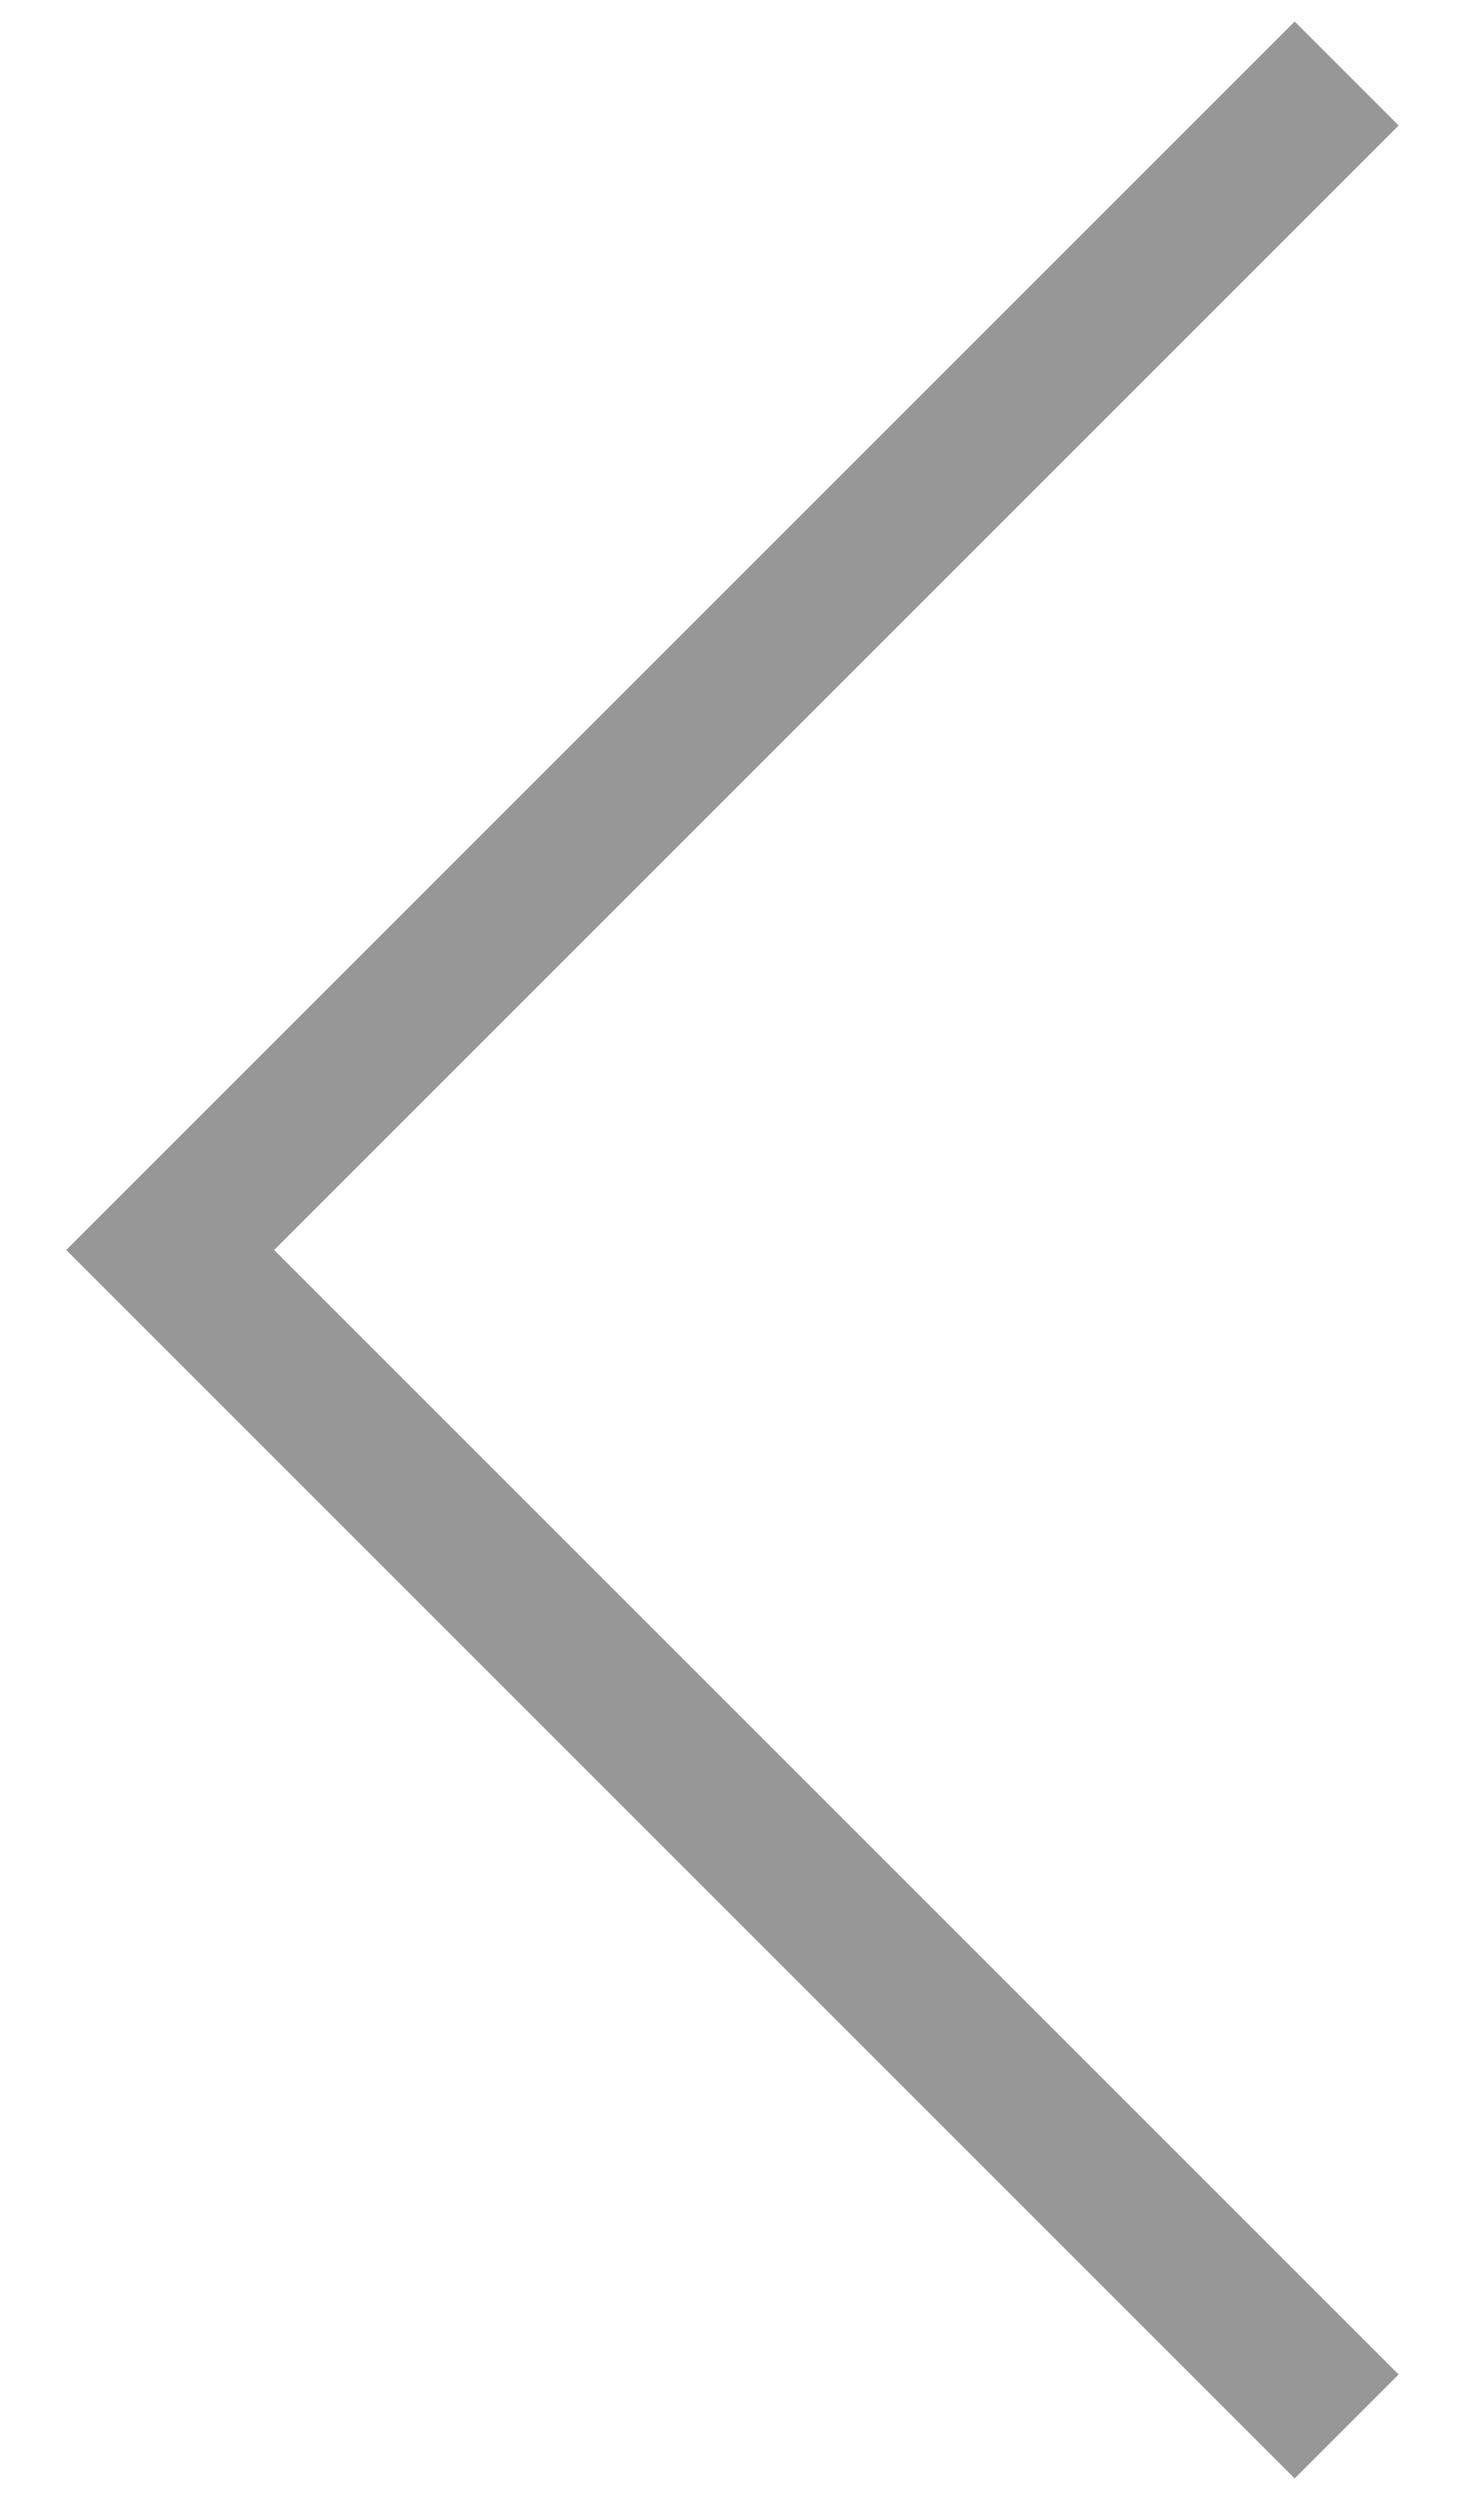
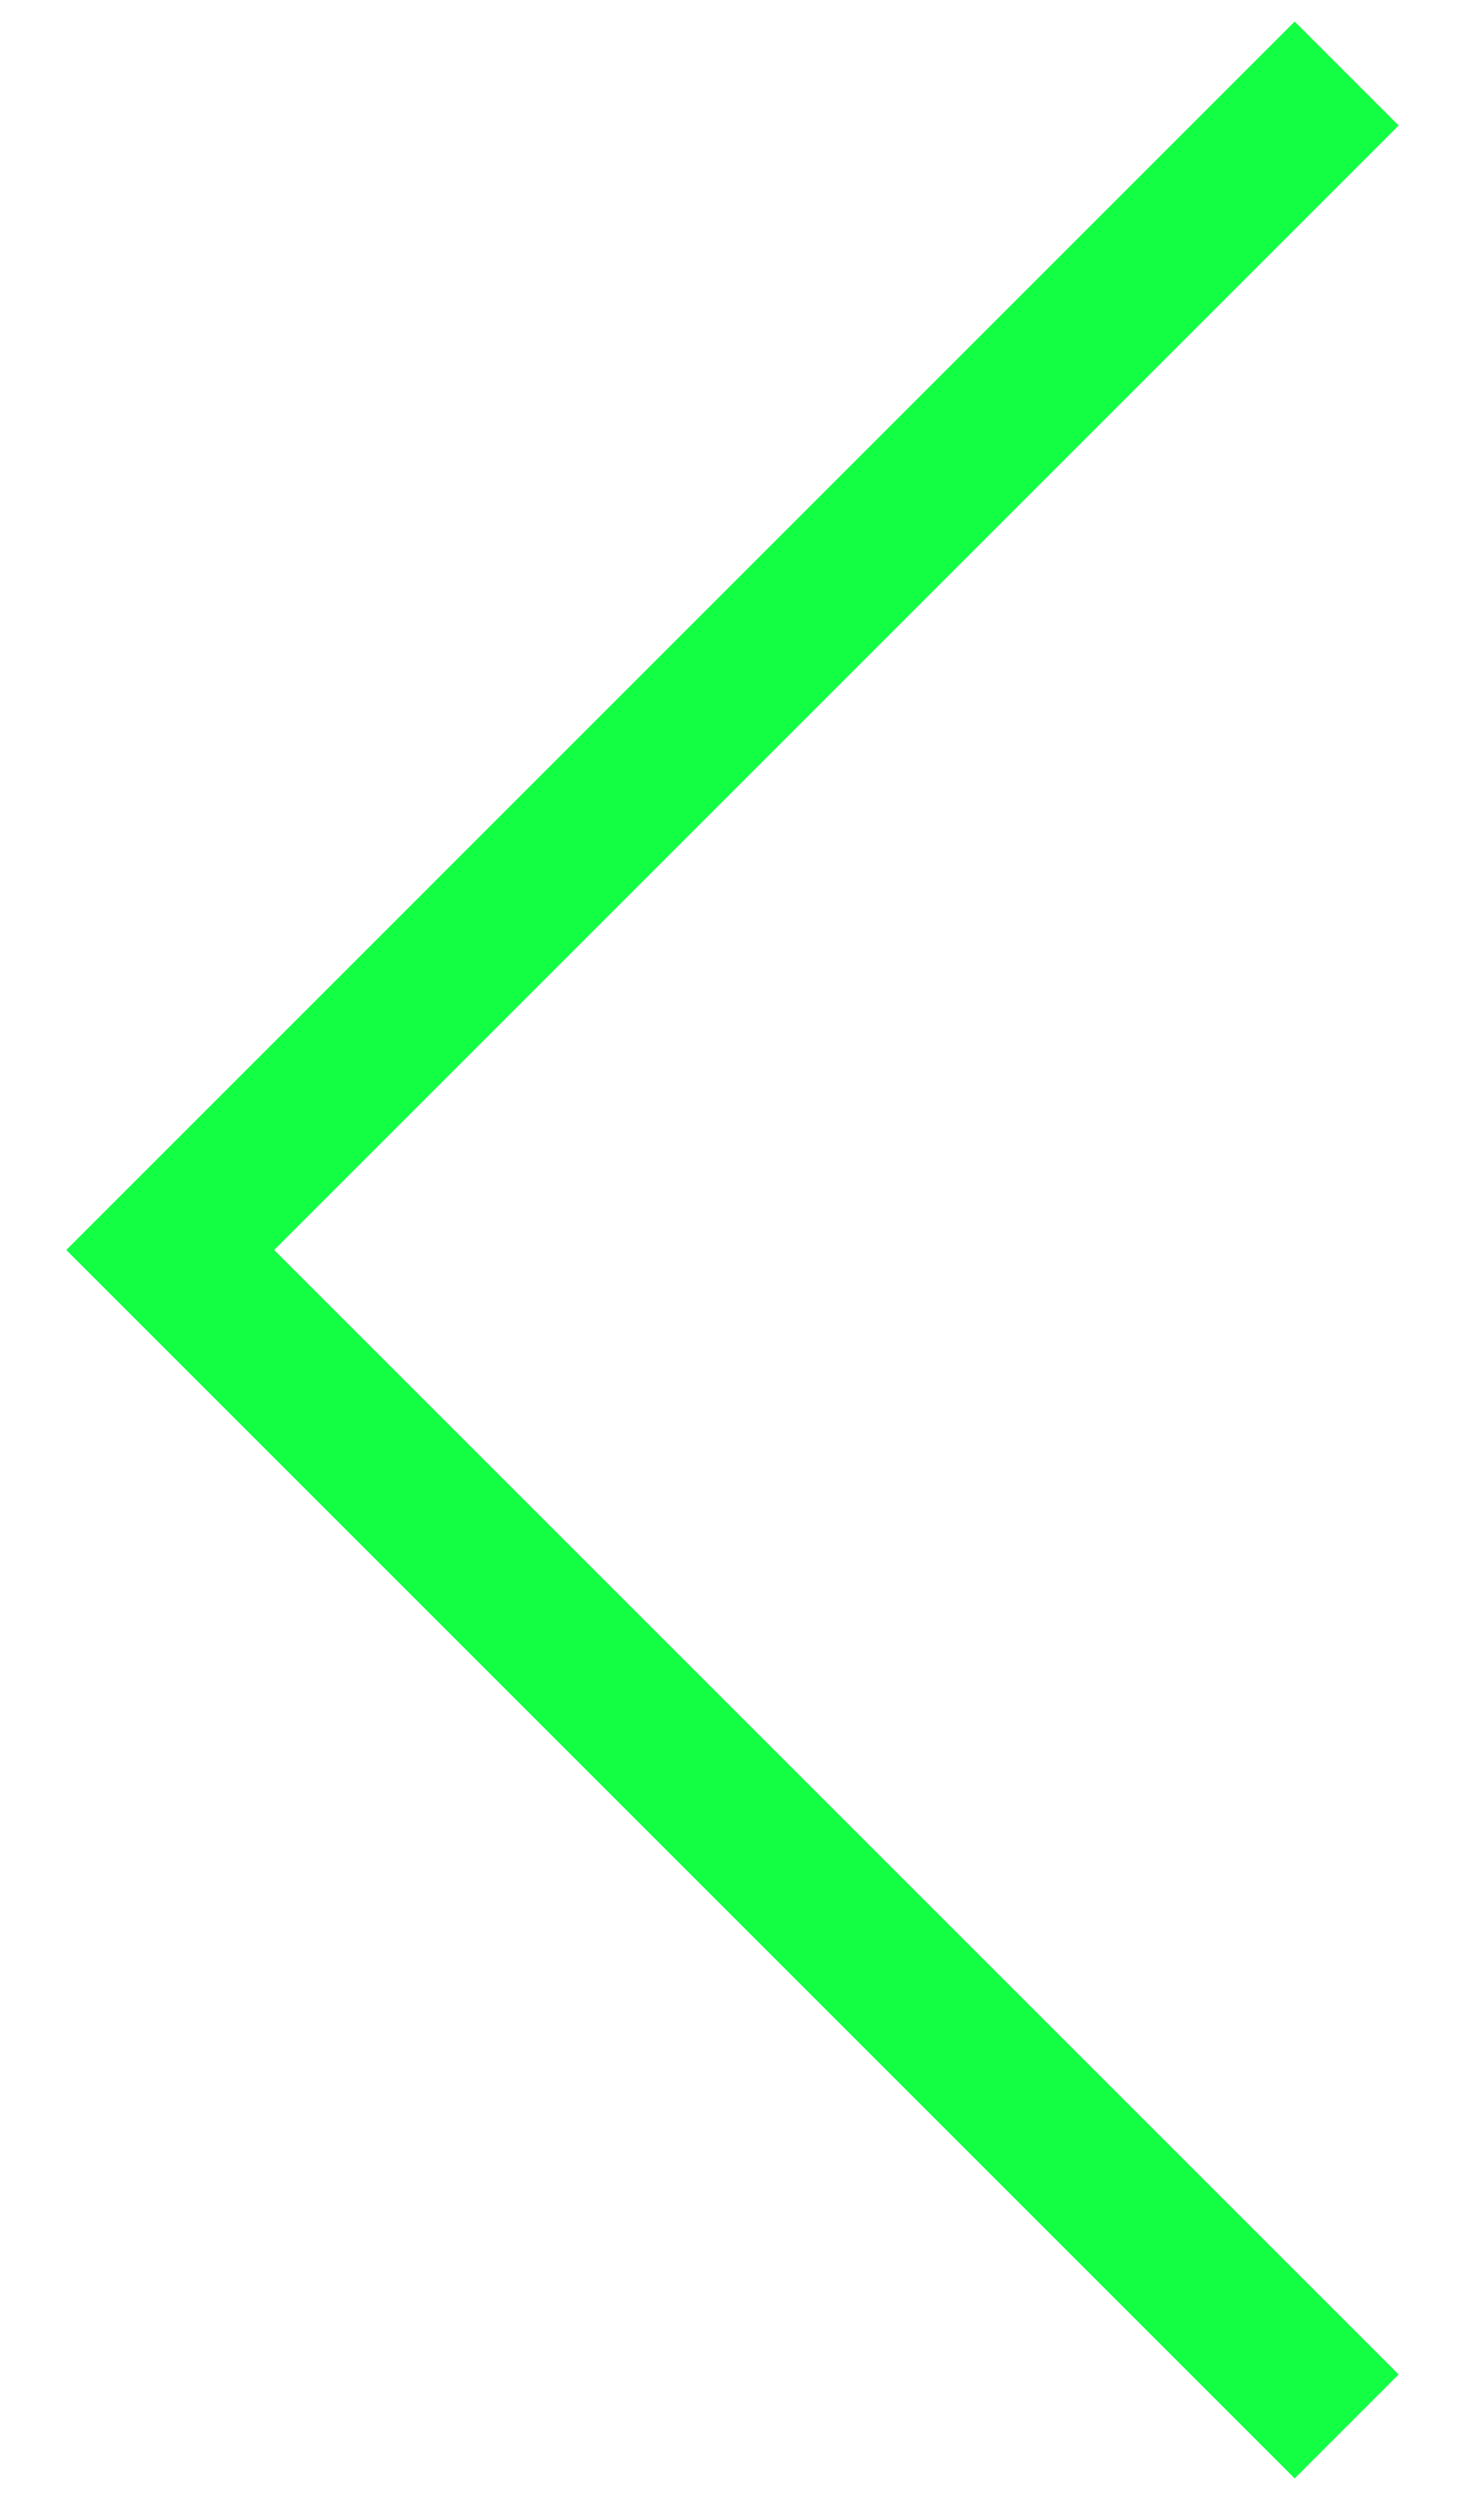
<svg xmlns="http://www.w3.org/2000/svg" width="20" height="34" viewBox="0 0 20 34" fill="none">
-   <path d="M0 1.414L1.414 0L18.121 16.707L1.414 33.414L0 32L15.293 16.707L0 1.414Z" transform="translate(19.0215 0.292847) scale(-1 1)" fill="#979797" />
+   <path d="M0 1.414L1.414 0L18.121 16.707L1.414 33.414L0 32L15.293 16.707L0 1.414Z" transform="translate(19.0215 0.292847) scale(-1 1)" fill="#13FF44" />
</svg>
